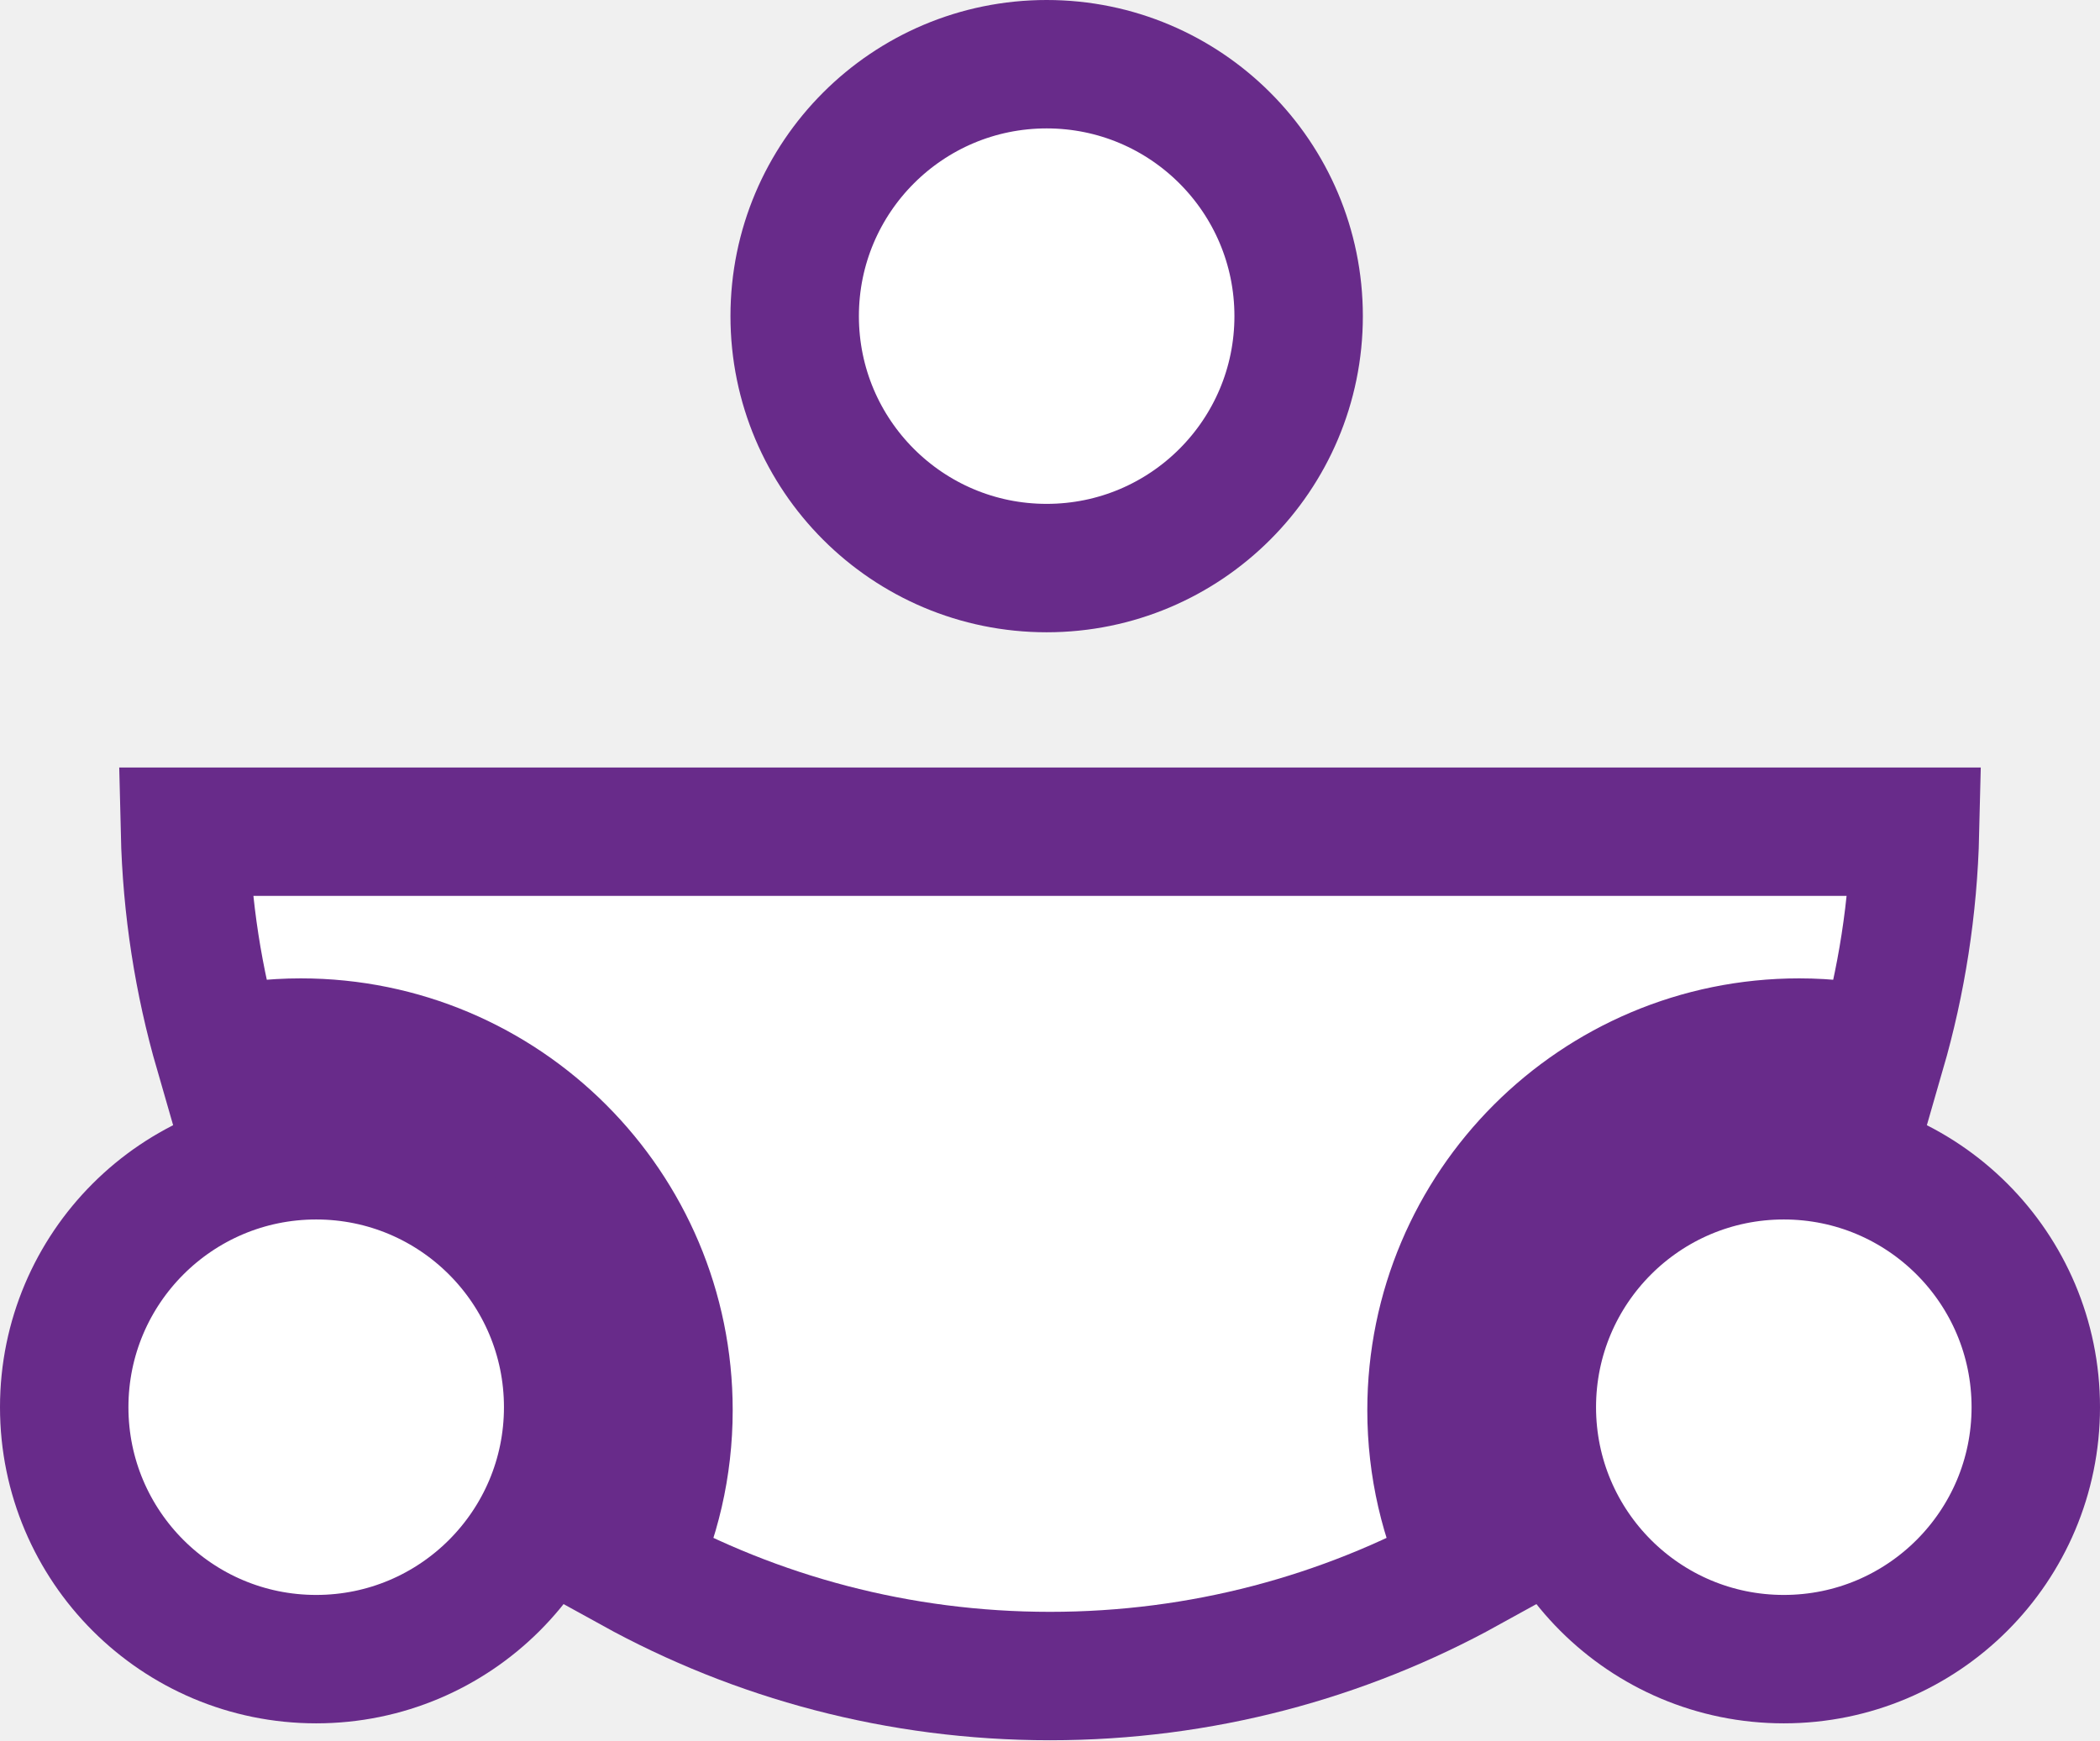
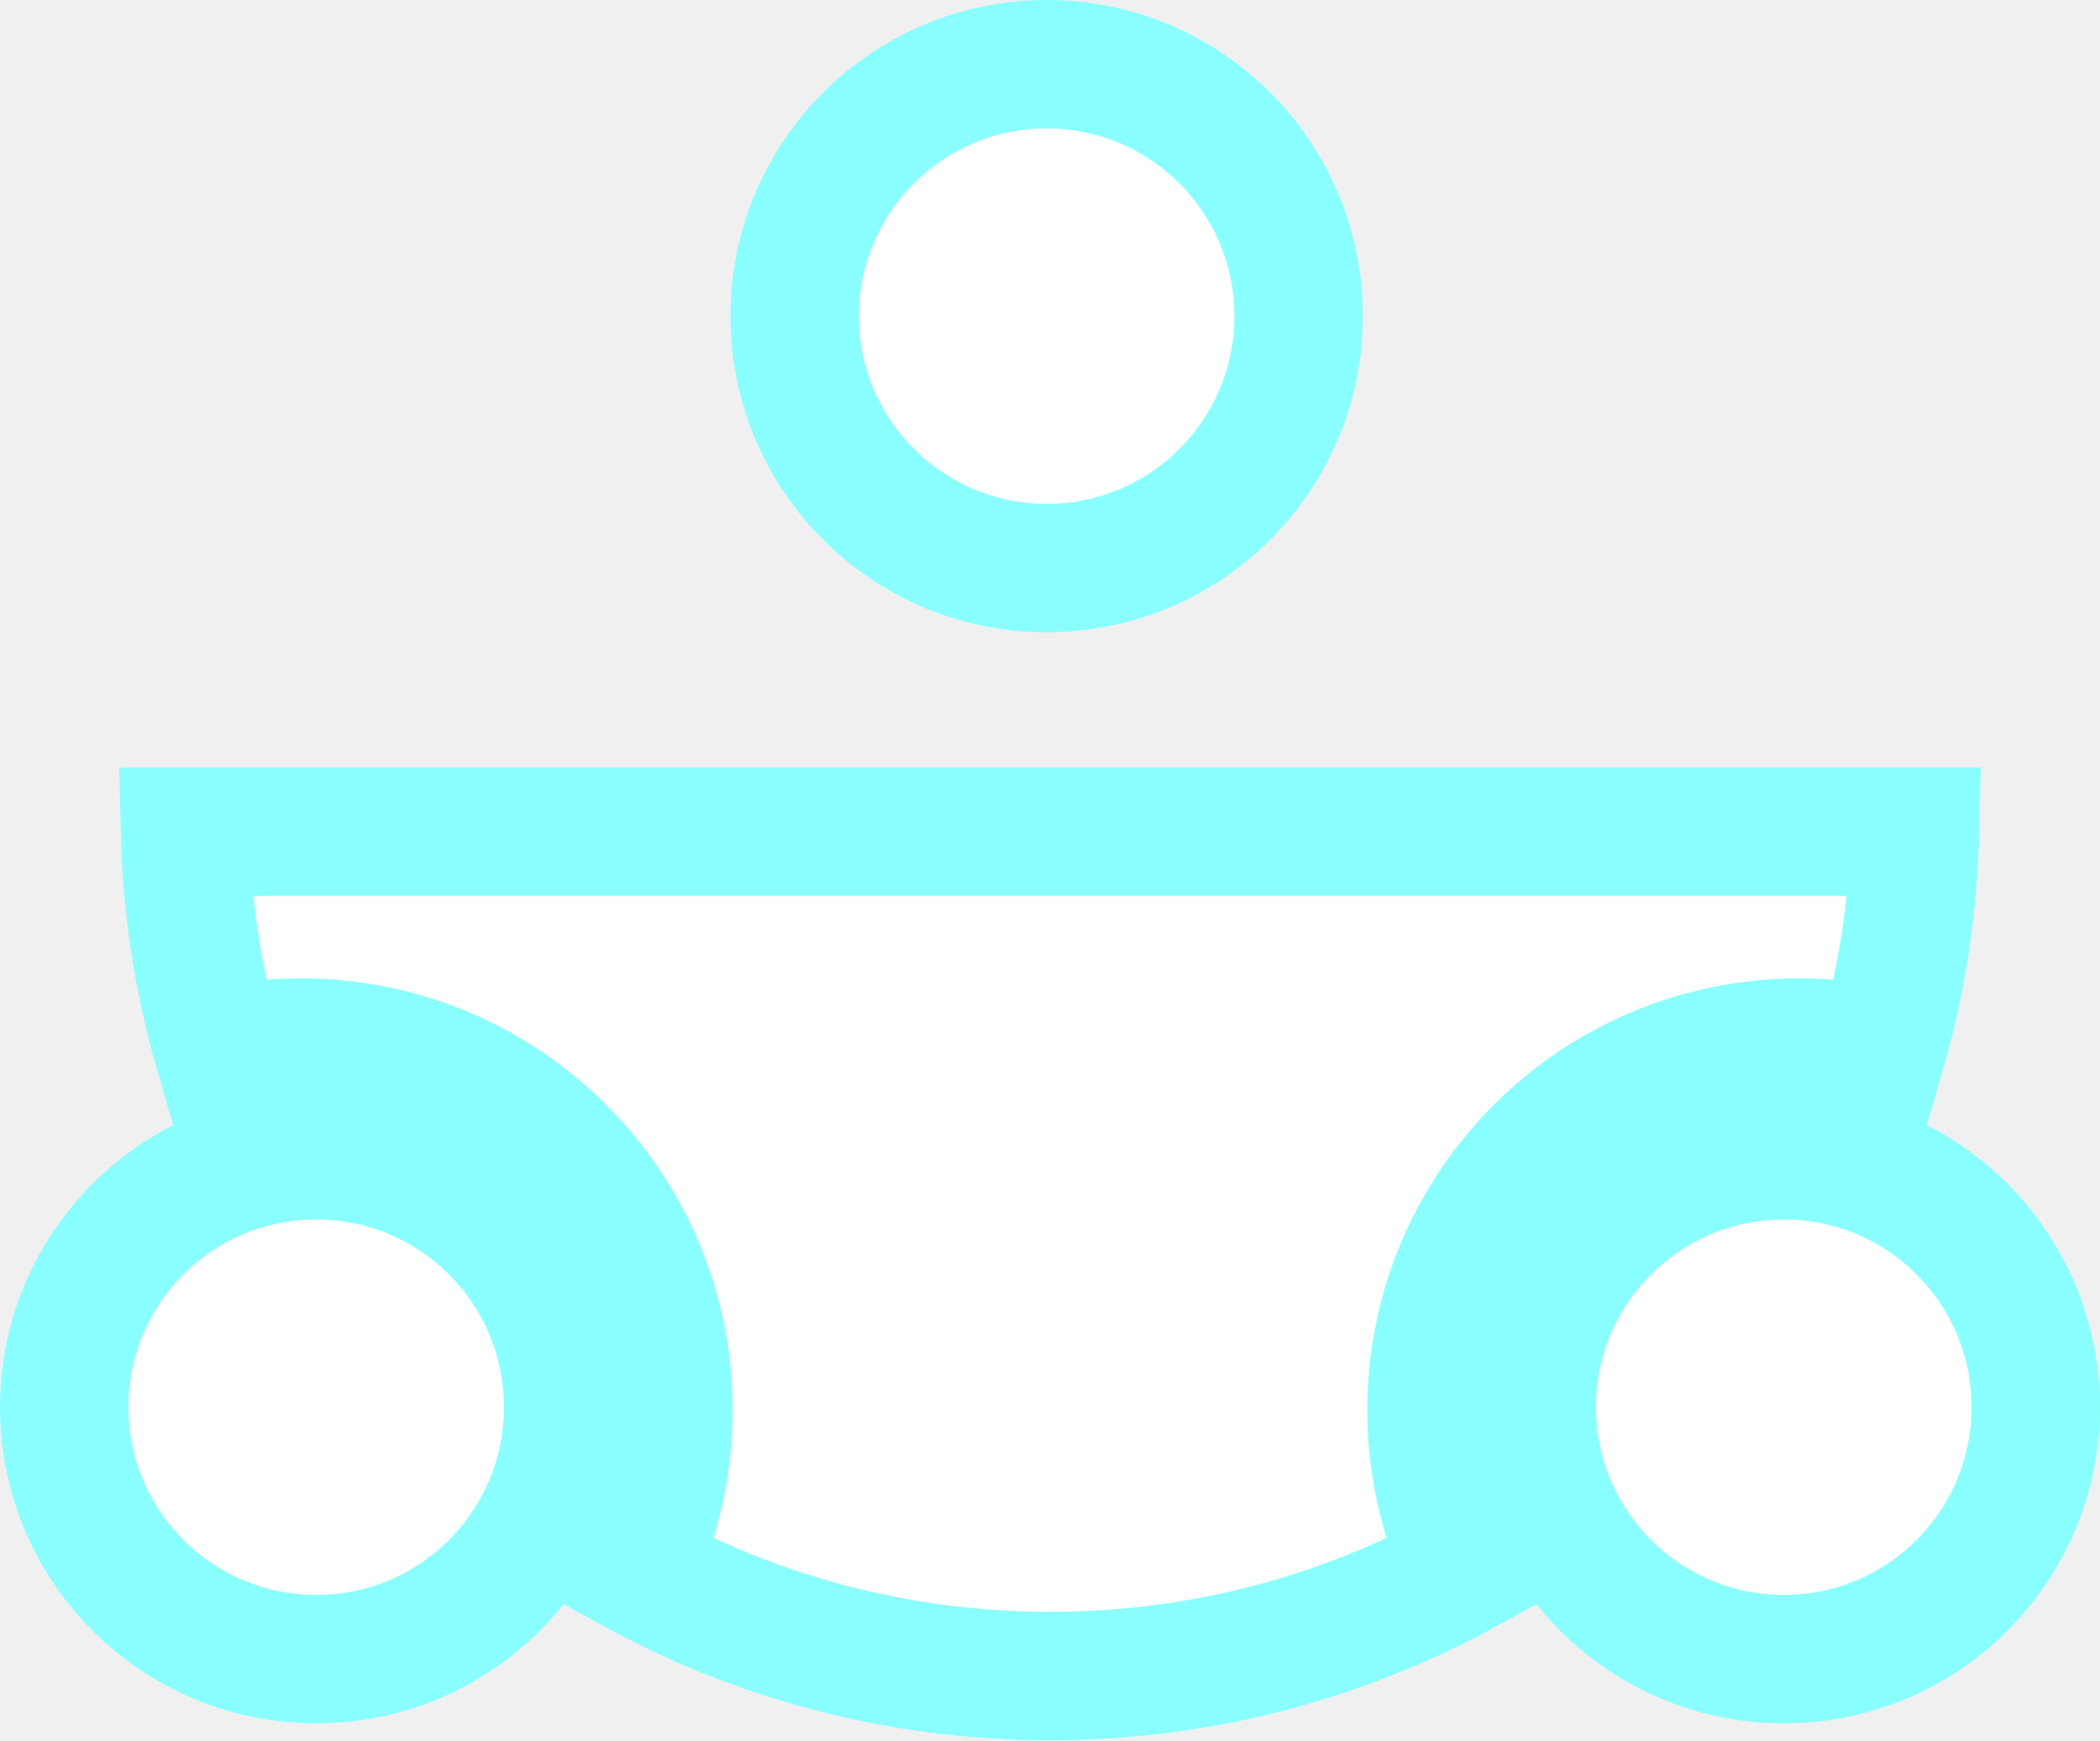
- <svg xmlns="http://www.w3.org/2000/svg" id="Layer_1" data-name="Layer 1" viewBox="0 0 490.54 406.57">
+ <svg xmlns="http://www.w3.org/2000/svg" id="Layer_1" data-name="Layer 1" viewBox="0 0 490.54 406.58">
  <defs>
    <style>
-       .cls-1 {
+       .cls-1, .cls-2, .cls-3 {
+         fill: #fff;
+         stroke-miterlimit: 10;
+       }
+ 
+       .cls-1, .cls-3 {
+         stroke: #89ffff;
+         stroke-width: 30px;
+       }
+ 
+       .cls-2 {
+         stroke: #682b8a;
        stroke-width: 58px;
      }

-       .cls-1, .cls-2 {
+       .cls-2, .cls-3 {
        stroke-linecap: round;
-       }
- 
-       .cls-1, .cls-2, .cls-3 {
-         fill: #fff;
-         stroke: #682b8a;
-         stroke-miterlimit: 10;
-       }
- 
-       .cls-2, .cls-3 {
-         stroke-width: 30px;
      }
    </style>
  </defs>
-   <path class="cls-1" d="M61.88,227.27c0,34.97,91.52,120.58,182.6,120.58s182.6-85.6,182.6-120.58" />
-   <circle class="cls-2" cx="73.86" cy="328.77" r="58.86" />
-   <circle class="cls-2" cx="416.68" cy="328.77" r="58.86" />
-   <circle class="cls-2" cx="244.49" cy="73.86" r="58.86" />
-   <path class="cls-3" d="M43.21,194.31c.42,17.81,3.15,35.05,7.89,51.44,6.17-1.41,12.57-2.17,19.17-2.17,47.43,0,85.88,38.45,85.88,85.88,0,13.28-3.02,25.85-8.4,37.07,28.92,15.96,62.15,25.05,97.52,25.05s68.6-9.09,97.52-25.05c-5.38-11.22-8.4-23.79-8.4-37.07,0-47.43,38.45-85.88,85.88-85.88,6.59,0,13,.77,19.17,2.17,4.74-16.39,7.47-33.63,7.89-51.44H43.21Z" />
+   <path class="cls-2" d="M61.88,227.27c0,34.97,91.52,120.58,182.6,120.58s182.6-85.6,182.6-120.58" />
+   <circle class="cls-3" cx="73.86" cy="328.77" r="58.86" />
+   <circle class="cls-3" cx="416.68" cy="328.77" r="58.86" />
+   <circle class="cls-3" cx="244.49" cy="73.86" r="58.86" />
+   <path class="cls-1" d="M43.21,194.31c.42,17.81,3.15,35.05,7.89,51.44,6.17-1.41,12.57-2.17,19.17-2.17,47.43,0,85.88,38.45,85.88,85.88,0,13.28-3.02,25.85-8.4,37.07,28.92,15.96,62.15,25.05,97.52,25.05s68.6-9.09,97.52-25.05c-5.38-11.22-8.4-23.79-8.4-37.07,0-47.43,38.45-85.88,85.88-85.88,6.59,0,13,.77,19.17,2.17,4.74-16.39,7.47-33.63,7.89-51.44H43.21Z" />
</svg>
